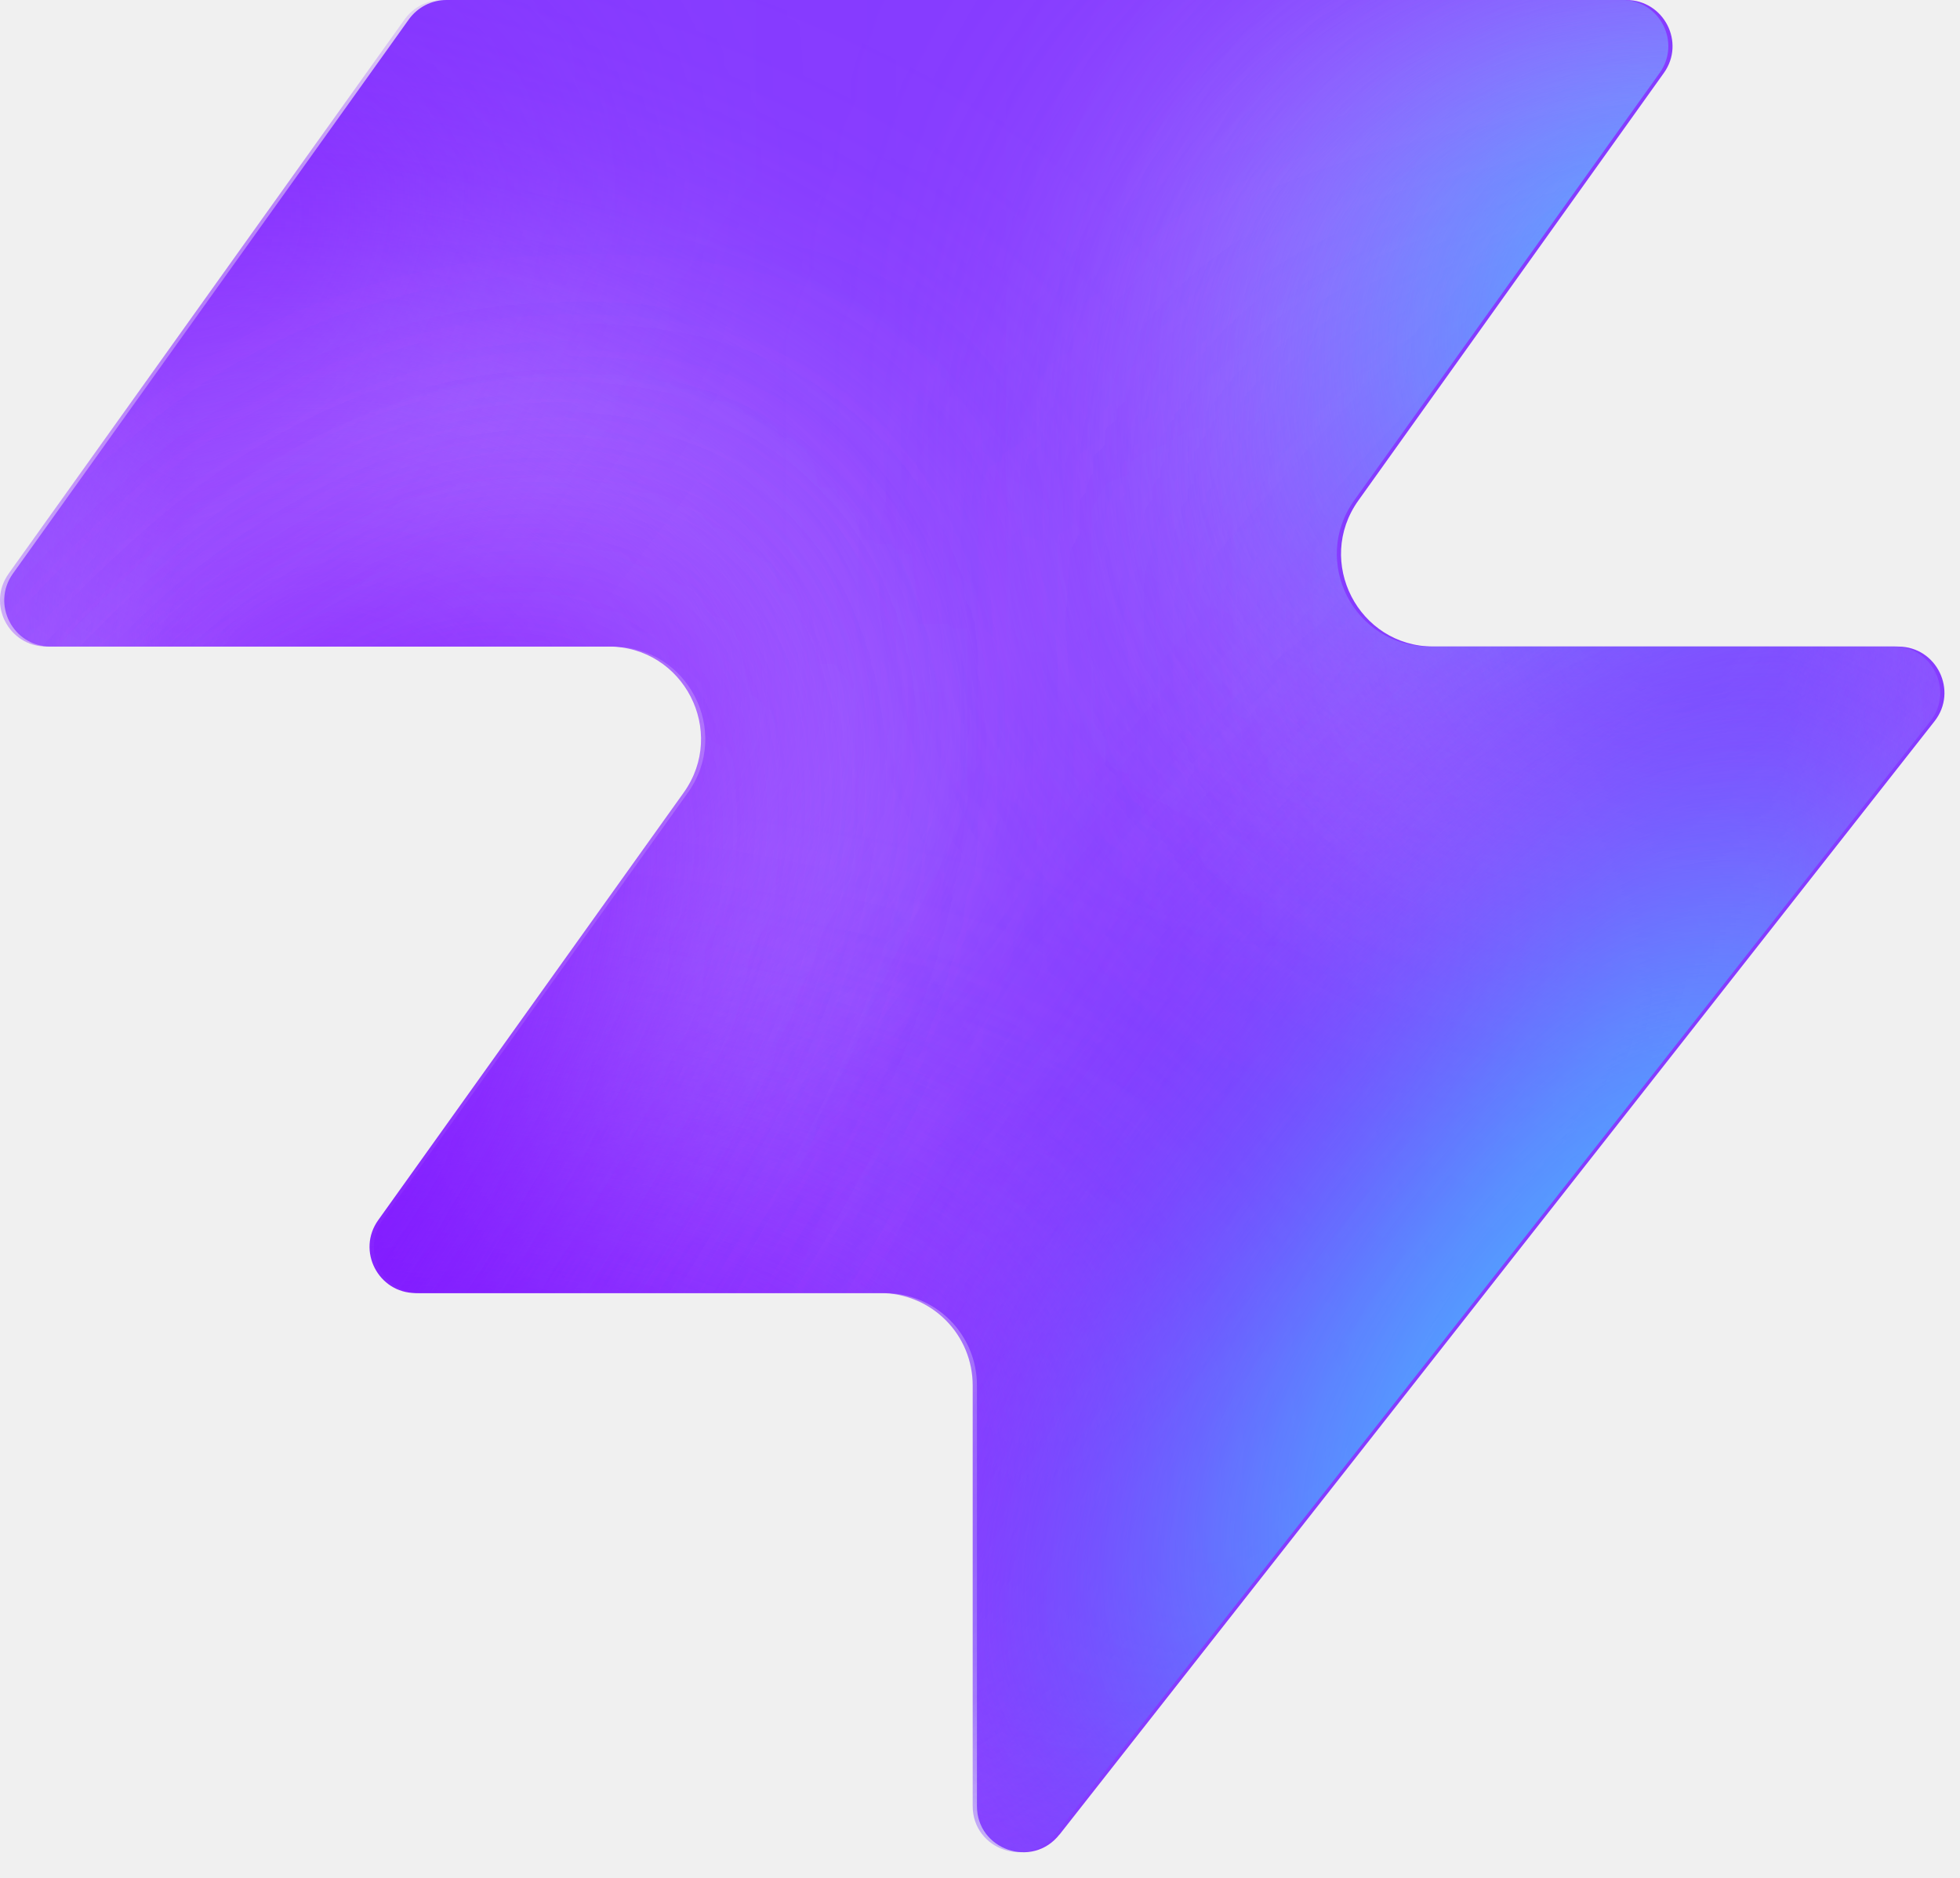
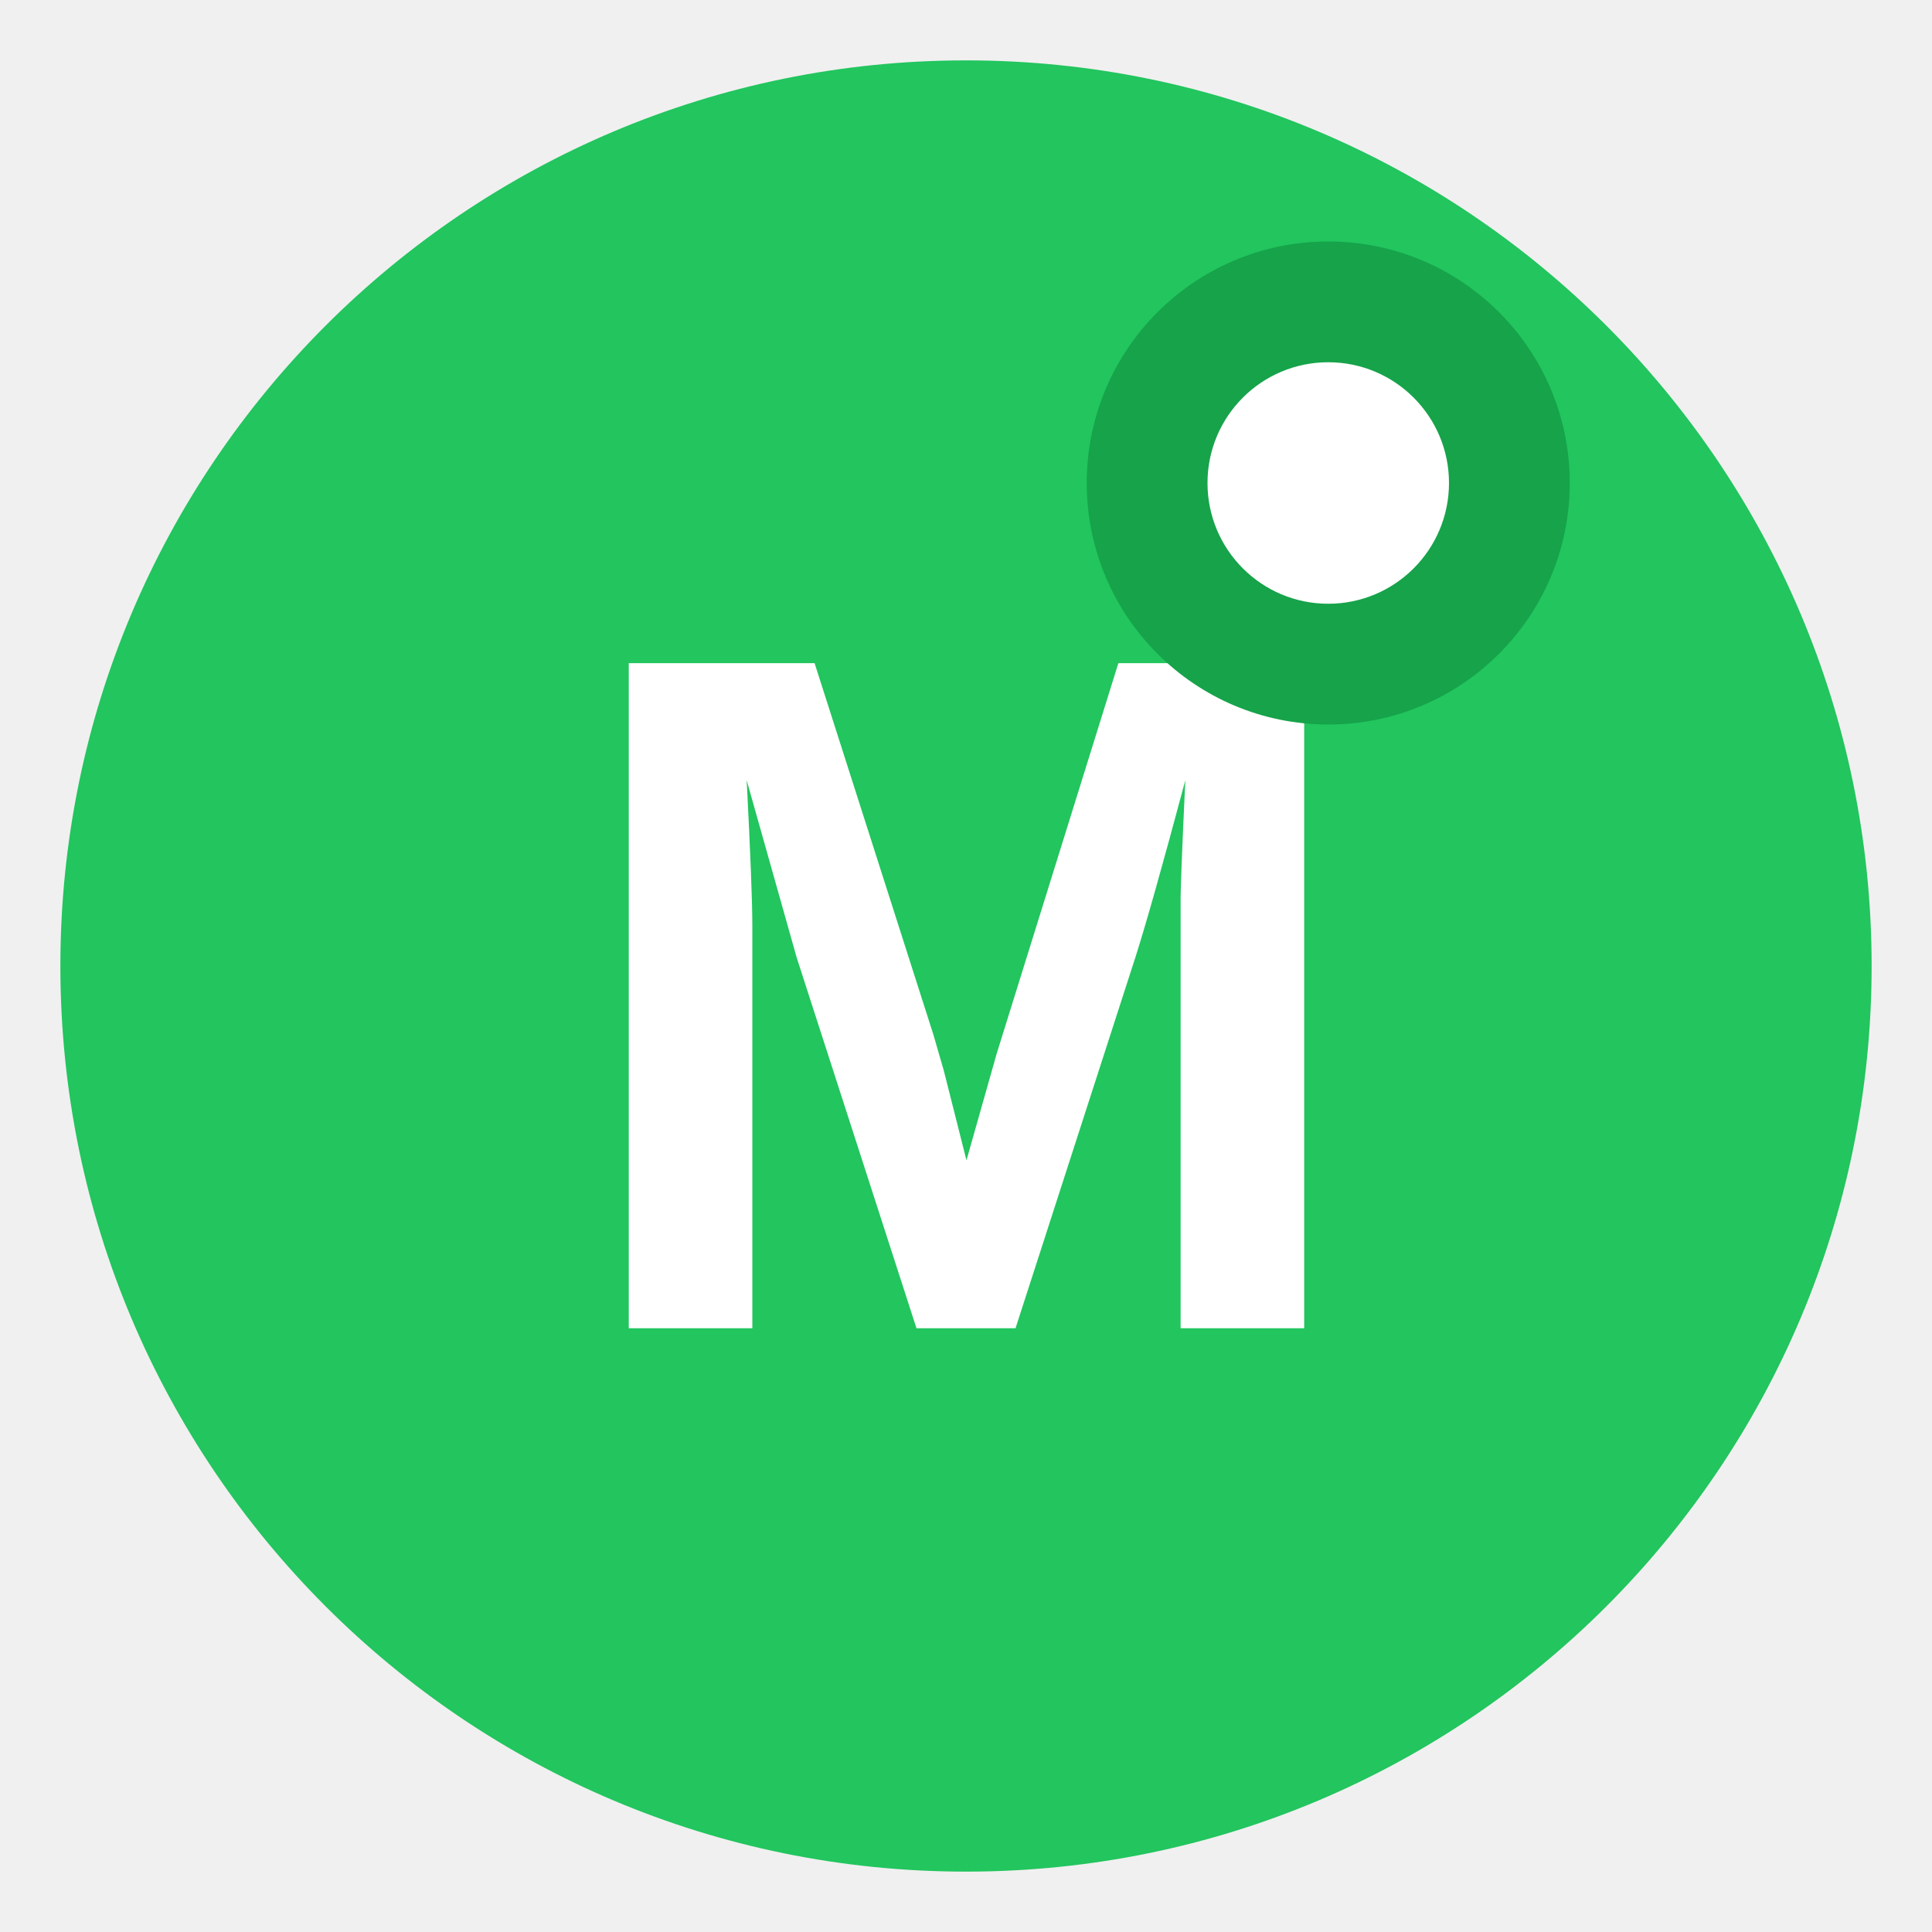
- <svg xmlns="http://www.w3.org/2000/svg" width="48" height="46" fill="none" viewBox="0 0 48 46">
-   <path fill="#863bff" d="M25.946 44.938c-.664.845-2.021.375-2.021-.698V33.937a2.26 2.26 0 0 0-2.262-2.262H10.287c-.92 0-1.456-1.04-.92-1.788l7.48-10.471c1.07-1.497 0-3.578-1.842-3.578H1.237c-.92 0-1.456-1.04-.92-1.788L10.013.474c.214-.297.556-.474.92-.474h28.894c.92 0 1.456 1.04.92 1.788l-7.48 10.471c-1.07 1.498 0 3.579 1.842 3.579h11.377c.943 0 1.473 1.088.89 1.83L25.947 44.94z" style="fill:#863bff;fill:color(display-p3 .525 .23 1);fill-opacity:1" />
-   <mask id="a" width="48" height="46" x="0" y="0" maskUnits="userSpaceOnUse" style="mask-type:alpha">
-     <path fill="#000" d="M25.842 44.938c-.664.844-2.021.375-2.021-.698V33.937a2.26 2.26 0 0 0-2.262-2.262H10.183c-.92 0-1.456-1.04-.92-1.788l7.48-10.471c1.07-1.498 0-3.579-1.842-3.579H1.133c-.92 0-1.456-1.04-.92-1.787L9.91.473c.214-.297.556-.474.92-.474h28.894c.92 0 1.456 1.04.92 1.788l-7.48 10.471c-1.07 1.498 0 3.578 1.842 3.578h11.377c.943 0 1.473 1.088.89 1.832L25.843 44.94z" style="fill:#000;fill-opacity:1" />
-   </mask>
-   <g mask="url(#a)">
-     <g filter="url(#b)">
-       <ellipse cx="5.508" cy="14.704" fill="#ede6ff" rx="5.508" ry="14.704" style="fill:#ede6ff;fill:color(display-p3 .927 .903 1);fill-opacity:1" transform="matrix(.00324 1 1 -.00324 -4.47 31.516)" />
-     </g>
-     <g filter="url(#c)">
-       <ellipse cx="10.399" cy="29.851" fill="#ede6ff" rx="10.399" ry="29.851" style="fill:#ede6ff;fill:color(display-p3 .927 .903 1);fill-opacity:1" transform="matrix(.00324 1 1 -.00324 -39.328 7.883)" />
-     </g>
-     <g filter="url(#d)">
-       <ellipse cx="5.508" cy="30.487" fill="#7e14ff" rx="5.508" ry="30.487" style="fill:#7e14ff;fill:color(display-p3 .492 .077 1);fill-opacity:1" transform="rotate(89.814 -25.913 -14.639)scale(1 -1)" />
-     </g>
-     <g filter="url(#e)">
-       <ellipse cx="5.508" cy="30.599" fill="#7e14ff" rx="5.508" ry="30.599" style="fill:#7e14ff;fill:color(display-p3 .492 .077 1);fill-opacity:1" transform="rotate(89.814 -32.644 -3.334)scale(1 -1)" />
-     </g>
-     <g filter="url(#f)">
-       <ellipse cx="5.508" cy="30.599" fill="#7e14ff" rx="5.508" ry="30.599" style="fill:#7e14ff;fill:color(display-p3 .492 .077 1);fill-opacity:1" transform="matrix(.00324 1 1 -.00324 -34.34 30.47)" />
-     </g>
-     <g filter="url(#g)">
-       <ellipse cx="14.072" cy="22.078" fill="#ede6ff" rx="14.072" ry="22.078" style="fill:#ede6ff;fill:color(display-p3 .927 .903 1);fill-opacity:1" transform="rotate(93.35 24.506 48.493)scale(-1 1)" />
-     </g>
-     <g filter="url(#h)">
-       <ellipse cx="3.47" cy="21.501" fill="#7e14ff" rx="3.47" ry="21.501" style="fill:#7e14ff;fill:color(display-p3 .492 .077 1);fill-opacity:1" transform="rotate(89.009 28.708 47.59)scale(-1 1)" />
-     </g>
-     <g filter="url(#i)">
-       <ellipse cx="3.47" cy="21.501" fill="#7e14ff" rx="3.47" ry="21.501" style="fill:#7e14ff;fill:color(display-p3 .492 .077 1);fill-opacity:1" transform="rotate(89.009 28.708 47.59)scale(-1 1)" />
-     </g>
-     <g filter="url(#j)">
-       <ellipse cx=".387" cy="8.972" fill="#7e14ff" rx="4.407" ry="29.108" style="fill:#7e14ff;fill:color(display-p3 .492 .077 1);fill-opacity:1" transform="rotate(39.51 .387 8.972)" />
-     </g>
-     <g filter="url(#k)">
-       <ellipse cx="47.523" cy="-6.092" fill="#7e14ff" rx="4.407" ry="29.108" style="fill:#7e14ff;fill:color(display-p3 .492 .077 1);fill-opacity:1" transform="rotate(37.892 47.523 -6.092)" />
-     </g>
-     <g filter="url(#l)">
-       <ellipse cx="41.412" cy="6.333" fill="#47bfff" rx="5.971" ry="9.665" style="fill:#47bfff;fill:color(display-p3 .28 .748 1);fill-opacity:1" transform="rotate(37.892 41.412 6.333)" />
-     </g>
-     <g filter="url(#m)">
-       <ellipse cx="-1.879" cy="38.332" fill="#7e14ff" rx="4.407" ry="29.108" style="fill:#7e14ff;fill:color(display-p3 .492 .077 1);fill-opacity:1" transform="rotate(37.892 -1.88 38.332)" />
-     </g>
-     <g filter="url(#n)">
-       <ellipse cx="-1.879" cy="38.332" fill="#7e14ff" rx="4.407" ry="29.108" style="fill:#7e14ff;fill:color(display-p3 .492 .077 1);fill-opacity:1" transform="rotate(37.892 -1.88 38.332)" />
-     </g>
-     <g filter="url(#o)">
-       <ellipse cx="35.651" cy="29.907" fill="#7e14ff" rx="4.407" ry="29.108" style="fill:#7e14ff;fill:color(display-p3 .492 .077 1);fill-opacity:1" transform="rotate(37.892 35.651 29.907)" />
-     </g>
-     <g filter="url(#p)">
-       <ellipse cx="38.418" cy="32.4" fill="#47bfff" rx="5.971" ry="15.297" style="fill:#47bfff;fill:color(display-p3 .28 .748 1);fill-opacity:1" transform="rotate(37.892 38.418 32.4)" />
-     </g>
-   </g>
-   <defs>
-     <filter id="b" width="60.045" height="41.654" x="-19.77" y="16.149" color-interpolation-filters="sRGB" filterUnits="userSpaceOnUse">
-       <feFlood flood-opacity="0" result="BackgroundImageFix" />
-       <feBlend in="SourceGraphic" in2="BackgroundImageFix" result="shape" />
-       <feGaussianBlur result="effect1_foregroundBlur_2002_17158" stdDeviation="7.659" />
-     </filter>
-     <filter id="c" width="90.34" height="51.437" x="-54.613" y="-7.533" color-interpolation-filters="sRGB" filterUnits="userSpaceOnUse">
-       <feFlood flood-opacity="0" result="BackgroundImageFix" />
-       <feBlend in="SourceGraphic" in2="BackgroundImageFix" result="shape" />
-       <feGaussianBlur result="effect1_foregroundBlur_2002_17158" stdDeviation="7.659" />
-     </filter>
-     <filter id="d" width="79.355" height="29.4" x="-49.64" y="2.03" color-interpolation-filters="sRGB" filterUnits="userSpaceOnUse">
-       <feFlood flood-opacity="0" result="BackgroundImageFix" />
-       <feBlend in="SourceGraphic" in2="BackgroundImageFix" result="shape" />
-       <feGaussianBlur result="effect1_foregroundBlur_2002_17158" stdDeviation="4.596" />
-     </filter>
-     <filter id="e" width="79.579" height="29.4" x="-45.045" y="20.029" color-interpolation-filters="sRGB" filterUnits="userSpaceOnUse">
-       <feFlood flood-opacity="0" result="BackgroundImageFix" />
-       <feBlend in="SourceGraphic" in2="BackgroundImageFix" result="shape" />
-       <feGaussianBlur result="effect1_foregroundBlur_2002_17158" stdDeviation="4.596" />
-     </filter>
-     <filter id="f" width="79.579" height="29.4" x="-43.513" y="21.178" color-interpolation-filters="sRGB" filterUnits="userSpaceOnUse">
-       <feFlood flood-opacity="0" result="BackgroundImageFix" />
-       <feBlend in="SourceGraphic" in2="BackgroundImageFix" result="shape" />
-       <feGaussianBlur result="effect1_foregroundBlur_2002_17158" stdDeviation="4.596" />
-     </filter>
-     <filter id="g" width="74.749" height="58.852" x="15.756" y="-17.901" color-interpolation-filters="sRGB" filterUnits="userSpaceOnUse">
-       <feFlood flood-opacity="0" result="BackgroundImageFix" />
-       <feBlend in="SourceGraphic" in2="BackgroundImageFix" result="shape" />
-       <feGaussianBlur result="effect1_foregroundBlur_2002_17158" stdDeviation="7.659" />
-     </filter>
-     <filter id="h" width="61.377" height="25.362" x="23.548" y="2.284" color-interpolation-filters="sRGB" filterUnits="userSpaceOnUse">
-       <feFlood flood-opacity="0" result="BackgroundImageFix" />
-       <feBlend in="SourceGraphic" in2="BackgroundImageFix" result="shape" />
-       <feGaussianBlur result="effect1_foregroundBlur_2002_17158" stdDeviation="4.596" />
-     </filter>
-     <filter id="i" width="61.377" height="25.362" x="23.548" y="2.284" color-interpolation-filters="sRGB" filterUnits="userSpaceOnUse">
-       <feFlood flood-opacity="0" result="BackgroundImageFix" />
-       <feBlend in="SourceGraphic" in2="BackgroundImageFix" result="shape" />
-       <feGaussianBlur result="effect1_foregroundBlur_2002_17158" stdDeviation="4.596" />
-     </filter>
-     <filter id="j" width="56.045" height="63.649" x="-27.636" y="-22.853" color-interpolation-filters="sRGB" filterUnits="userSpaceOnUse">
-       <feFlood flood-opacity="0" result="BackgroundImageFix" />
-       <feBlend in="SourceGraphic" in2="BackgroundImageFix" result="shape" />
-       <feGaussianBlur result="effect1_foregroundBlur_2002_17158" stdDeviation="4.596" />
-     </filter>
-     <filter id="k" width="54.814" height="64.646" x="20.116" y="-38.415" color-interpolation-filters="sRGB" filterUnits="userSpaceOnUse">
-       <feFlood flood-opacity="0" result="BackgroundImageFix" />
-       <feBlend in="SourceGraphic" in2="BackgroundImageFix" result="shape" />
-       <feGaussianBlur result="effect1_foregroundBlur_2002_17158" stdDeviation="4.596" />
-     </filter>
-     <filter id="l" width="33.541" height="35.313" x="24.641" y="-11.323" color-interpolation-filters="sRGB" filterUnits="userSpaceOnUse">
-       <feFlood flood-opacity="0" result="BackgroundImageFix" />
-       <feBlend in="SourceGraphic" in2="BackgroundImageFix" result="shape" />
-       <feGaussianBlur result="effect1_foregroundBlur_2002_17158" stdDeviation="4.596" />
-     </filter>
-     <filter id="m" width="54.814" height="64.646" x="-29.286" y="6.009" color-interpolation-filters="sRGB" filterUnits="userSpaceOnUse">
-       <feFlood flood-opacity="0" result="BackgroundImageFix" />
-       <feBlend in="SourceGraphic" in2="BackgroundImageFix" result="shape" />
-       <feGaussianBlur result="effect1_foregroundBlur_2002_17158" stdDeviation="4.596" />
-     </filter>
-     <filter id="n" width="54.814" height="64.646" x="-29.286" y="6.009" color-interpolation-filters="sRGB" filterUnits="userSpaceOnUse">
-       <feFlood flood-opacity="0" result="BackgroundImageFix" />
-       <feBlend in="SourceGraphic" in2="BackgroundImageFix" result="shape" />
-       <feGaussianBlur result="effect1_foregroundBlur_2002_17158" stdDeviation="4.596" />
-     </filter>
-     <filter id="o" width="54.814" height="64.646" x="8.244" y="-2.416" color-interpolation-filters="sRGB" filterUnits="userSpaceOnUse">
-       <feFlood flood-opacity="0" result="BackgroundImageFix" />
-       <feBlend in="SourceGraphic" in2="BackgroundImageFix" result="shape" />
-       <feGaussianBlur result="effect1_foregroundBlur_2002_17158" stdDeviation="4.596" />
-     </filter>
-     <filter id="p" width="39.409" height="43.623" x="18.713" y="10.588" color-interpolation-filters="sRGB" filterUnits="userSpaceOnUse">
-       <feFlood flood-opacity="0" result="BackgroundImageFix" />
-       <feBlend in="SourceGraphic" in2="BackgroundImageFix" result="shape" />
-       <feGaussianBlur result="effect1_foregroundBlur_2002_17158" stdDeviation="4.596" />
-     </filter>
-   </defs>
+ <svg xmlns="http://www.w3.org/2000/svg" viewBox="0 0 32 32">
+   <circle cx="16" cy="16" r="15" fill="#22c55e" />
+   <text x="16" y="22" text-anchor="middle" font-family="Arial" font-weight="bold" font-size="16" fill="white">M</text>
+   <circle cx="22" cy="8" r="4" fill="#16a34a" />
+   <circle cx="22" cy="8" r="2" fill="white" />
</svg>
